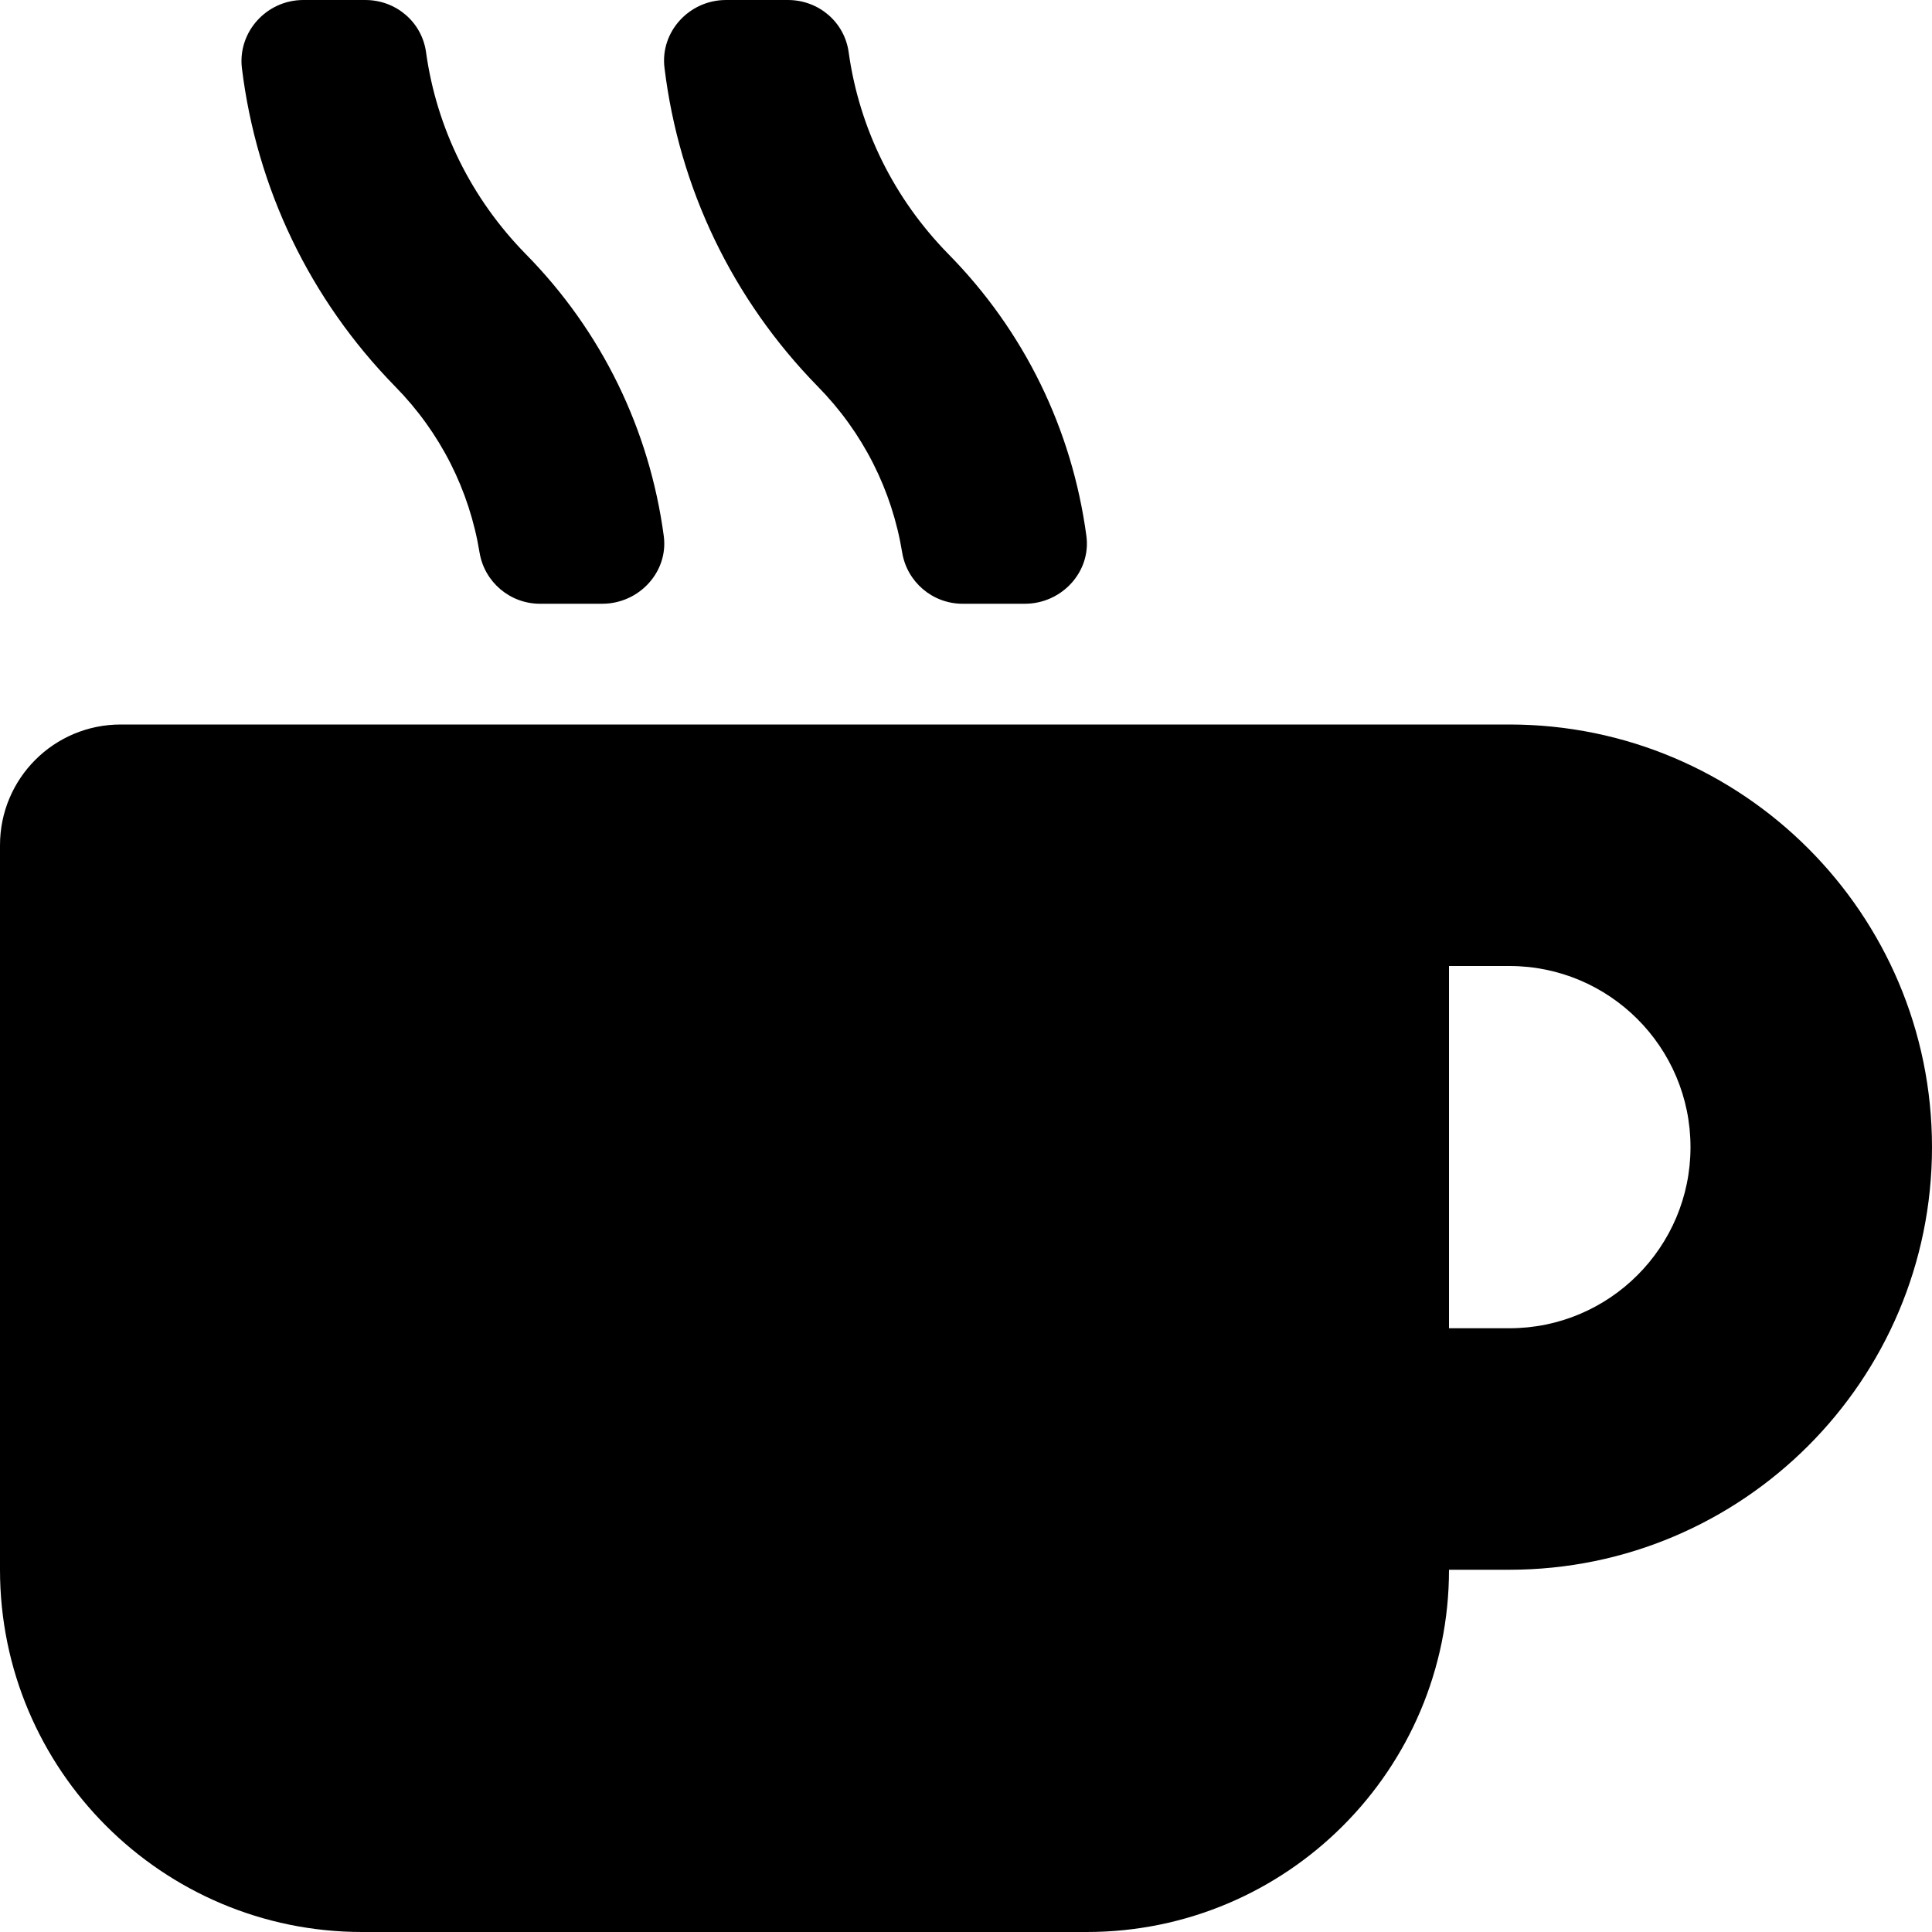
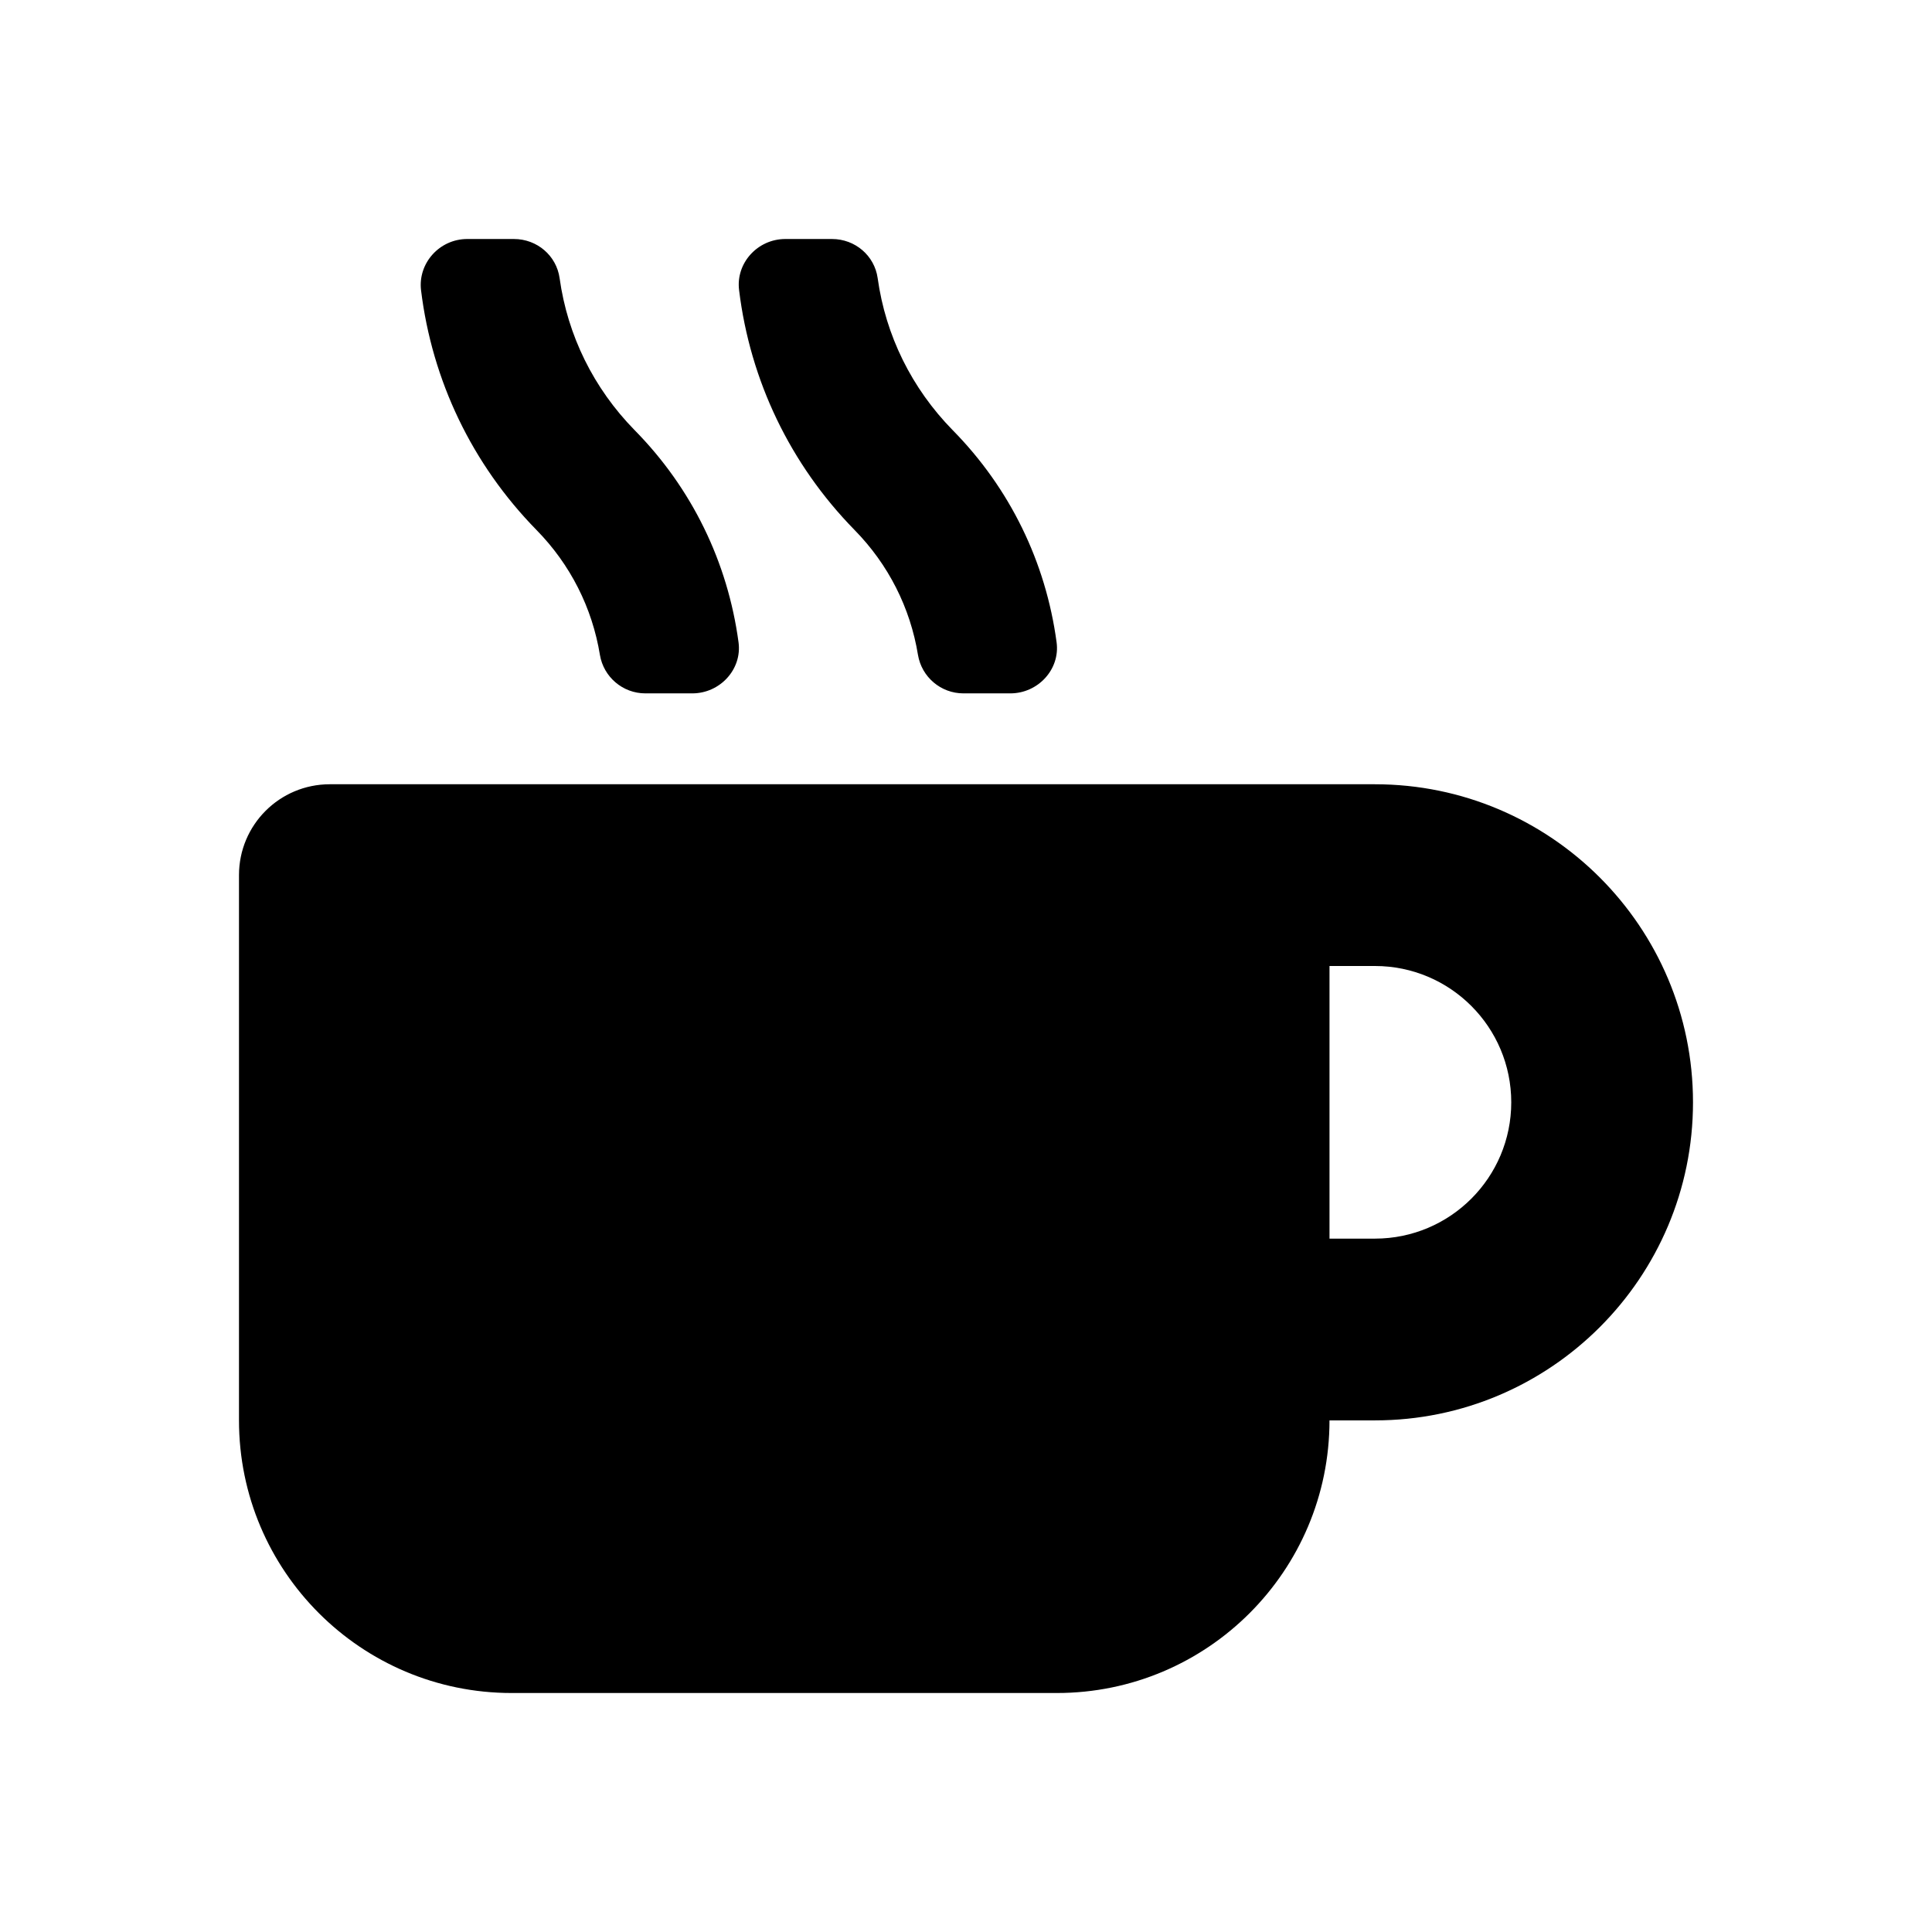
- <svg xmlns="http://www.w3.org/2000/svg" viewBox="0 0 512 512">
-   <path d="M127.1 146.5c1.3 7.7 8 13.5 16 13.5h16.5c9.8 0 17.6-8.5 16.3-18-3.8-28.2-16.4-54.2-36.6-74.7-14.4-14.7-23.6-33.3-26.4-53.5C111.8 5.9 105 0 96.8 0H80.4C70.6 0 63 8.5 64.1 18c3.9 31.9 18 61.3 40.6 84.4 12 12.2 19.7 27.5 22.4 44.1zm112 0c1.3 7.7 8 13.5 16 13.5h16.5c9.8 0 17.6-8.5 16.3-18-3.8-28.2-16.4-54.2-36.6-74.7-14.4-14.7-23.6-33.3-26.4-53.5C223.8 5.9 217 0 208.8 0h-16.4c-9.8 0-17.5 8.5-16.3 18 3.9 31.9 18 61.3 40.6 84.4 12 12.2 19.7 27.5 22.4 44.1zM400 192H32c-17.7 0-32 14.3-32 32v192c0 53 43 96 96 96h192c53 0 96-43 96-96h16c61.8 0 112-50.2 112-112s-50.2-112-112-112zm0 160h-16v-96h16c26.5 0 48 21.5 48 48s-21.5 48-48 48z" />
+ <svg xmlns="http://www.w3.org/2000/svg" viewBox="0 0 180 180">
+   <path d="m 55.895,61.028 c 0.344,2.037 2.117,3.572 4.233,3.572 h 4.366 c 2.593,0 4.657,-2.249 4.313,-4.763 -1.005,-7.461 -4.339,-14.34 -9.684,-19.764 -3.81,-3.889 -6.244,-8.811 -6.985,-14.155 -0.291,-2.09 -2.09,-3.651 -4.26,-3.651 h -4.339 c -2.593,0 -4.604,2.249 -4.313,4.763 1.032,8.44 4.763,16.219 10.742,22.331 3.175,3.228 5.212,7.276 5.927,11.668 z m 29.633,0 c 0.344,2.037 2.117,3.572 4.233,3.572 h 4.366 c 2.593,0 4.657,-2.249 4.313,-4.763 -1.005,-7.461 -4.339,-14.34 -9.684,-19.764 -3.81,-3.889 -6.244,-8.811 -6.985,-14.155 -0.291,-2.09 -2.09,-3.651 -4.26,-3.651 h -4.339 c -2.593,0 -4.63,2.249 -4.313,4.763 1.032,8.44 4.763,16.219 10.742,22.331 3.175,3.228 5.212,7.276 5.927,11.668 z M 128.1,73.067 H 30.733 c -4.683,0 -8.467,3.784 -8.467,8.467 v 50.8 c 0,14.023 11.377,25.4 25.4,25.4 h 50.8 c 14.023,0 25.4,-11.377 25.4,-25.4 H 128.1 c 16.351,0 29.633,-13.282 29.633,-29.633 0,-16.351 -13.282,-29.633 -29.633,-29.633 z m 0,42.333 h -4.233 V 90 H 128.1 c 7.011,0 12.7,5.689 12.7,12.7 0,7.011 -5.689,12.7 -12.7,12.7 z" />
</svg>
